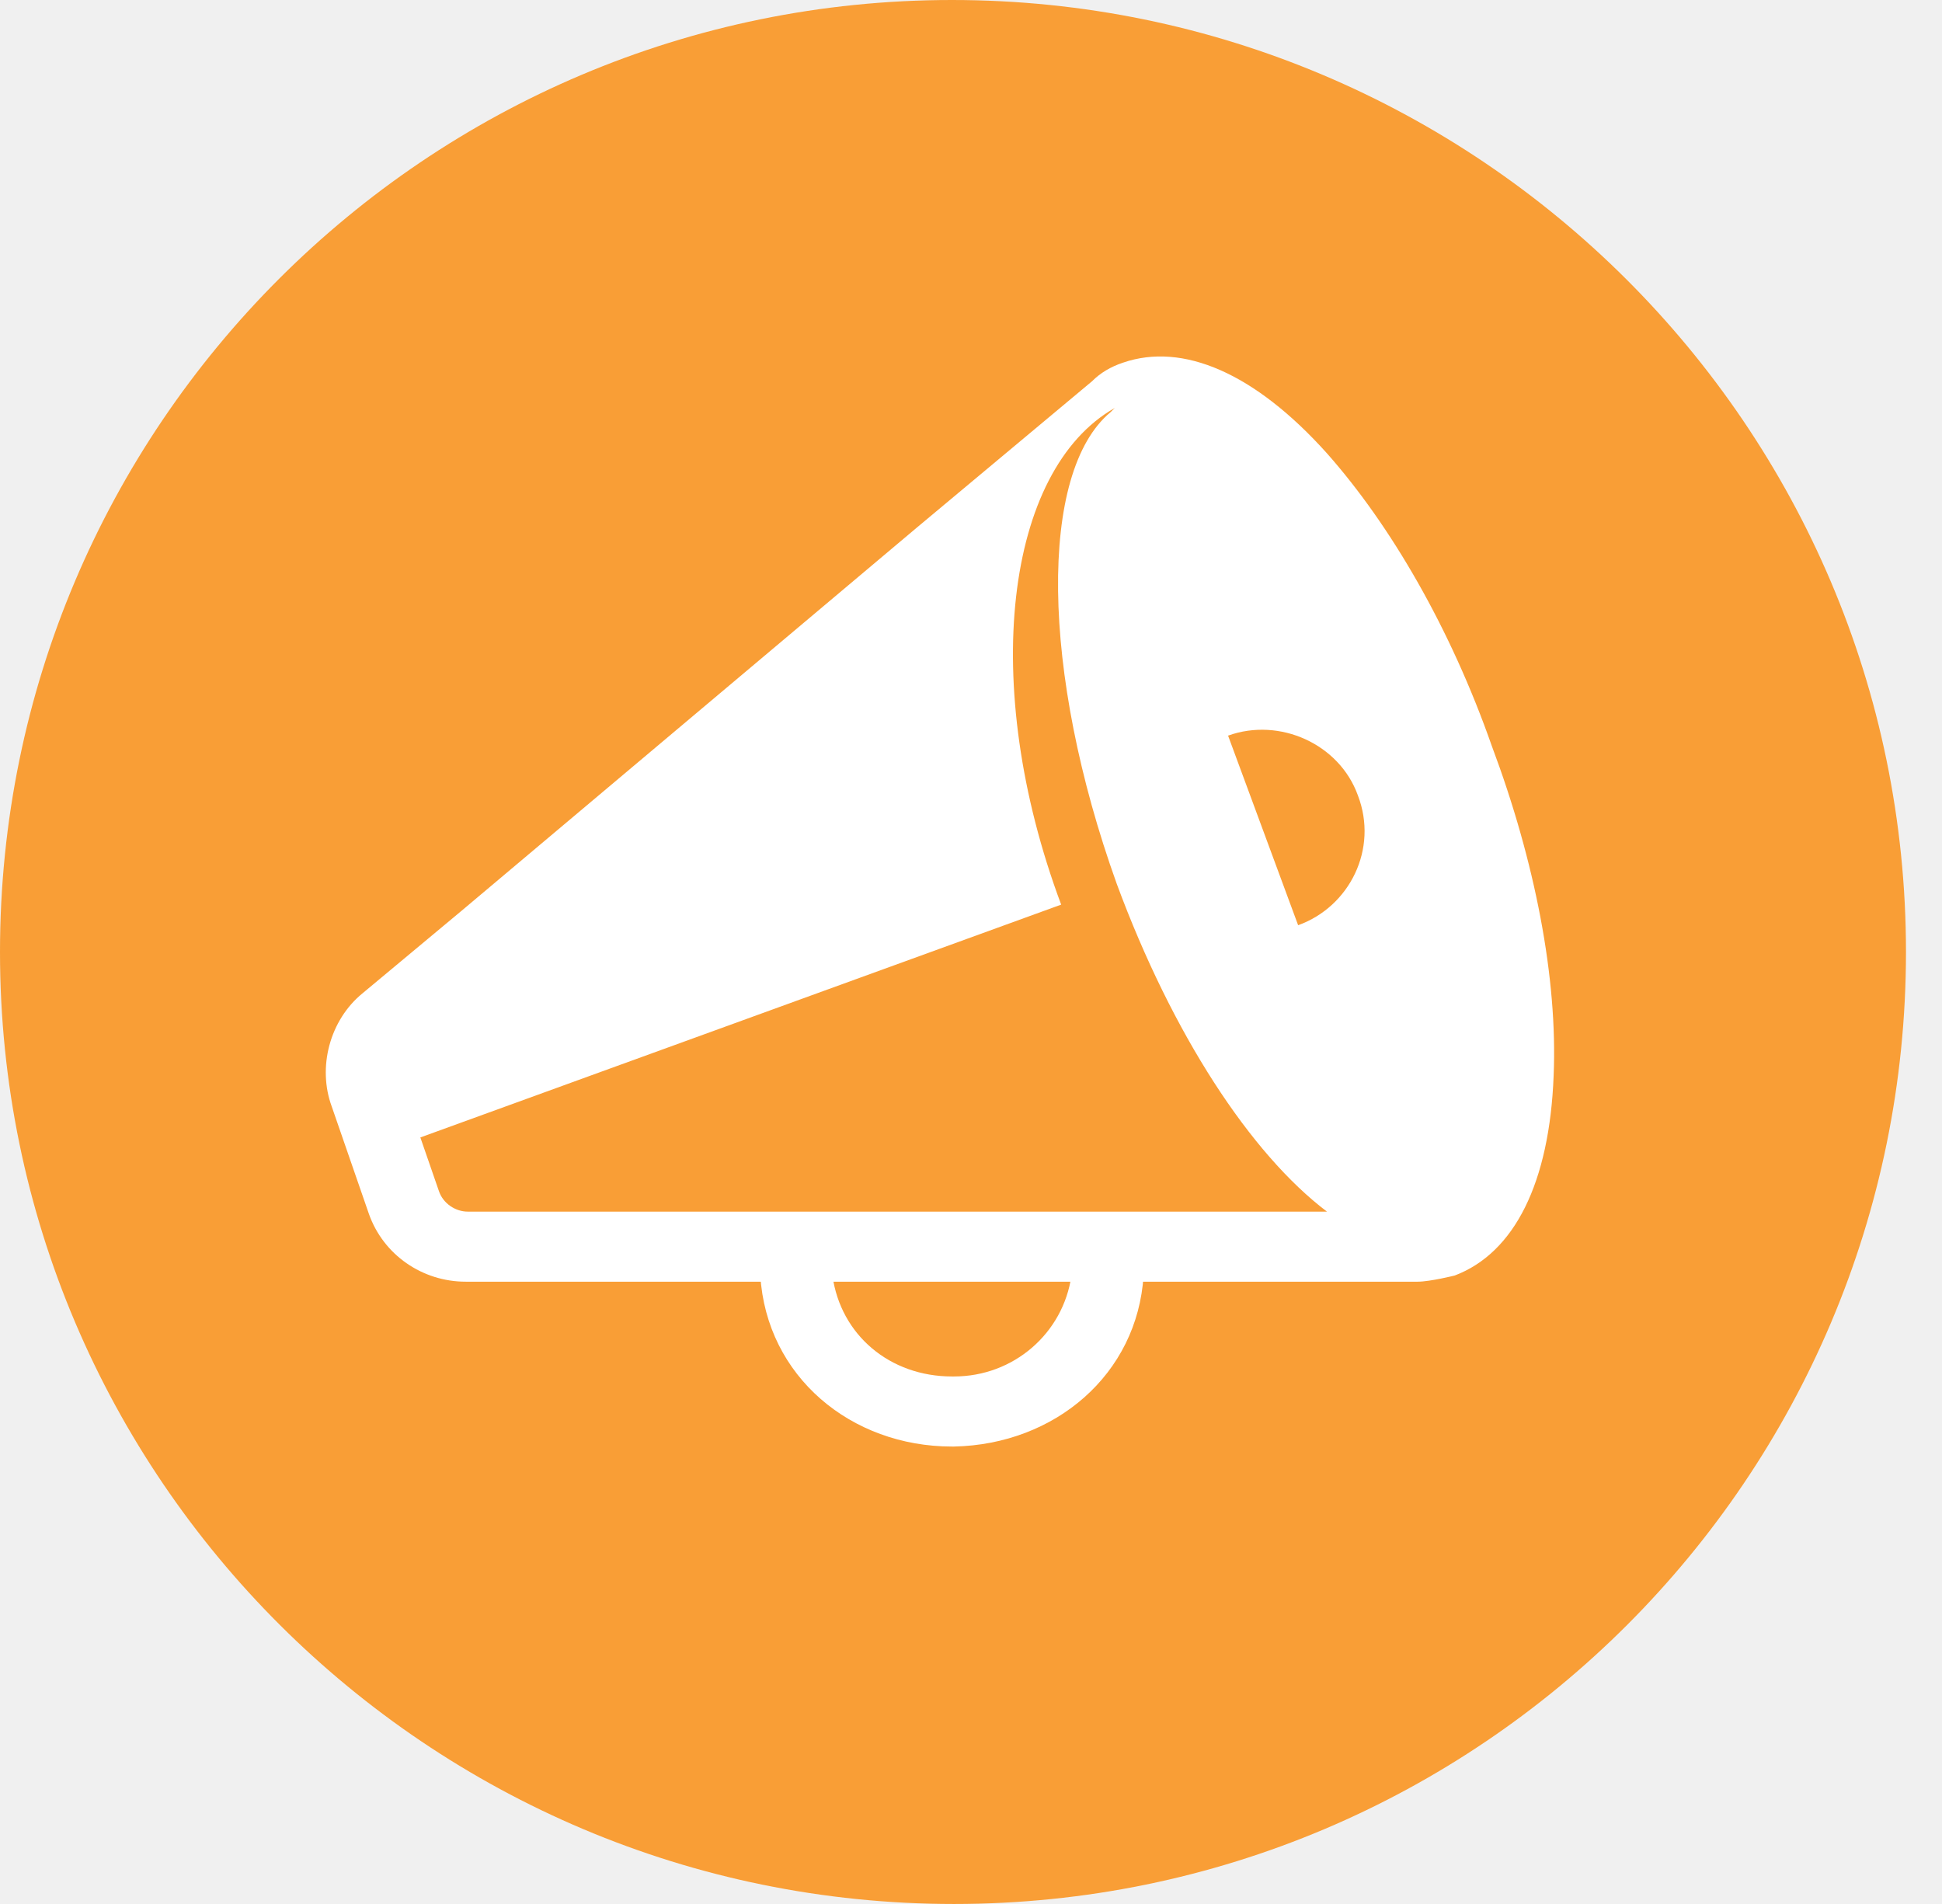
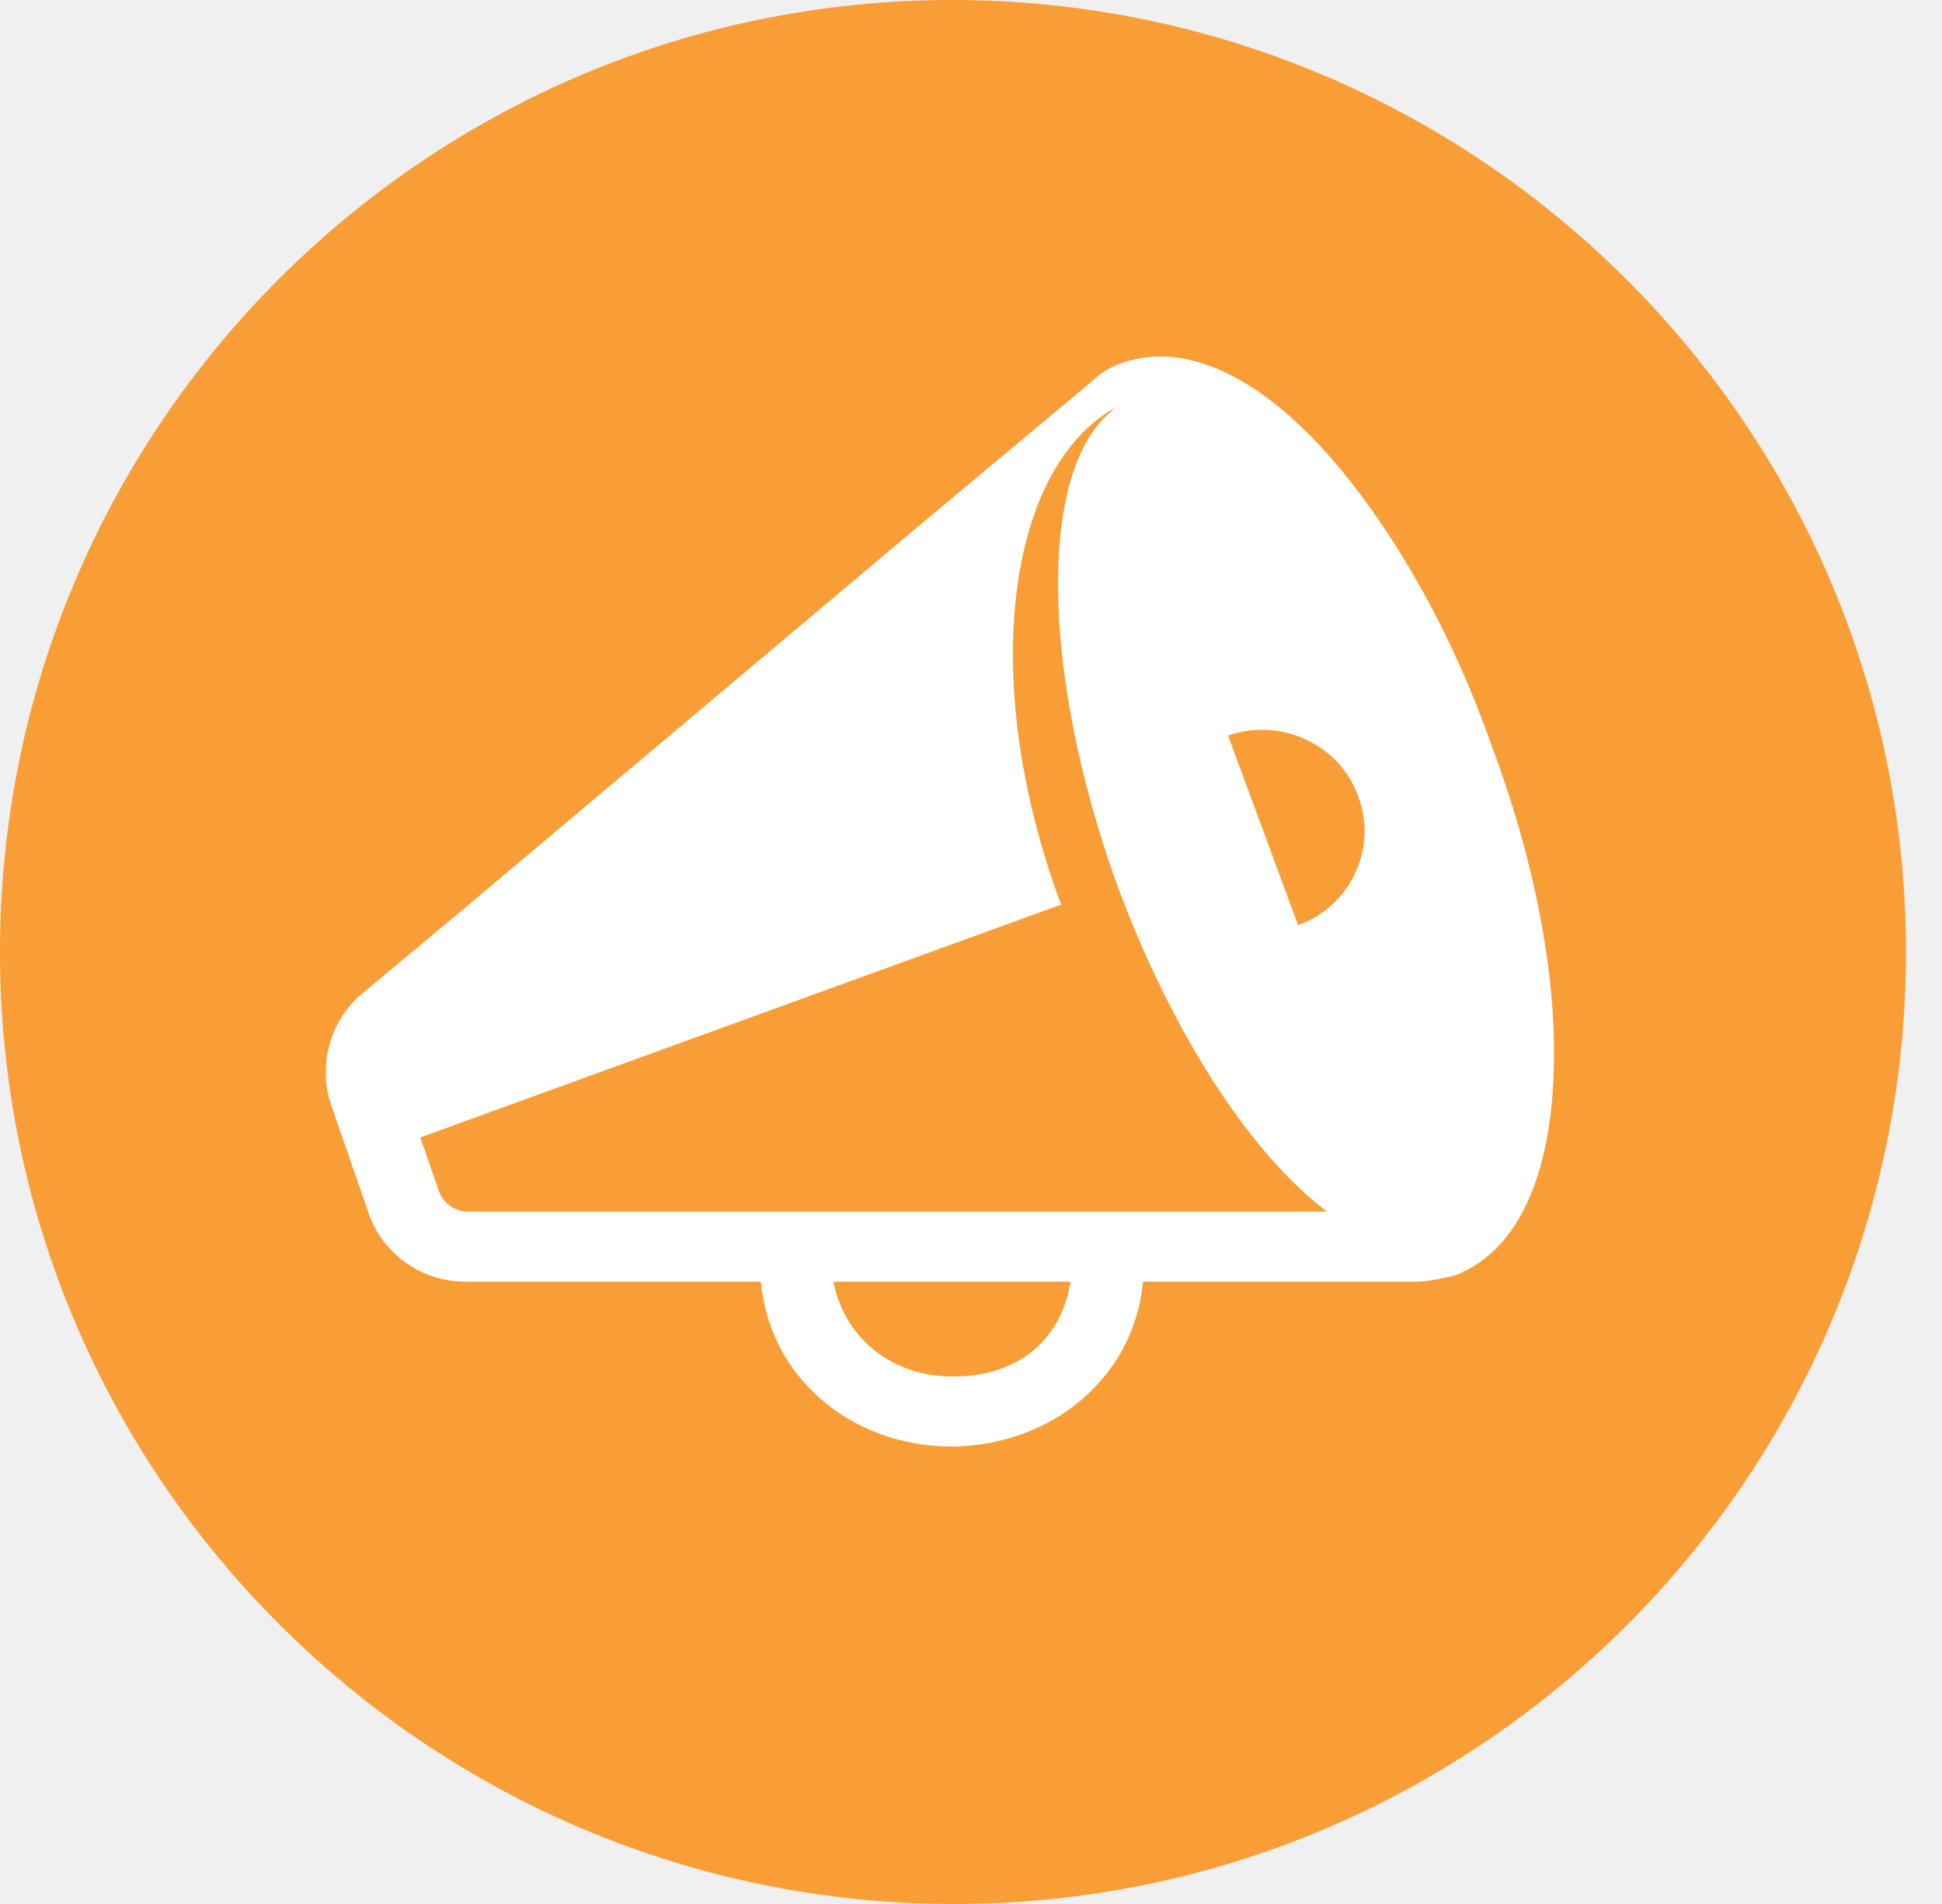
<svg xmlns="http://www.w3.org/2000/svg" width="51" height="50" viewBox="0 0 51 50" fill="none">
-   <path d="M50.054 25C50.054 38.799 38.853 50 25.054 50C11.255 50 0 38.799 0 25C0 11.201 11.201 0 25 0C38.799 0 50.054 11.201 50.054 25Z" fill="#F99E36" />
-   <path d="M34.848 11.905C32.954 9.794 31.06 8.983 29.491 9.524C29.166 9.632 28.896 9.794 28.68 10.011L24.08 13.853L12.121 23.918L9.524 26.082C8.658 26.786 8.333 28.03 8.712 29.058L9.199 30.465L9.686 31.872C10.065 32.955 11.093 33.658 12.229 33.658H37.229C37.554 33.658 38.203 33.496 38.203 33.496C39.773 32.901 40.693 31.061 40.801 28.247C40.909 25.703 40.314 22.619 39.177 19.589C38.095 16.504 36.526 13.799 34.848 11.905ZM34.091 24.297L32.251 19.318C33.604 18.831 35.173 19.535 35.66 20.887C36.201 22.294 35.444 23.81 34.091 24.297ZM29.275 10.714C29.221 10.768 29.221 10.768 29.166 10.823C27.273 12.392 27.327 17.641 29.329 23.214C30.79 27.165 32.846 30.303 34.848 31.818H12.283C11.959 31.818 11.634 31.602 11.526 31.277L11.039 29.87L27.868 23.756C25.703 17.965 26.407 12.338 29.275 10.714Z" fill="white" />
-   <path d="M30.032 33.496C29.87 36.093 27.705 37.933 25.054 37.987H25C22.348 37.987 20.13 36.147 19.967 33.496H21.861C22.078 35.065 23.376 36.147 25 36.147H25.054C26.623 36.147 27.922 35.011 28.138 33.496" fill="white" />
+   <path d="M50.054 25C50.054 38.799 38.853 50 25.054 50 11.255 50 0 38.799 0 25 0 11.201 11.201 0 25 0 38.799 0 50.054 11.201 50.054 25z" fill="#F99E36" />
+   <path d="M34.848 11.905c-1.894-2.11-3.788-2.922-5.357-2.381-.325.108-.596.27-.812.487l-4.6 3.842L12.12 23.918l-2.597 2.164c-.866.704-1.19 1.948-.812 2.976l.487 1.407.487 1.407c.379 1.082 1.407 1.786 2.543 1.786h25c.325 0 .974-.162.974-.162 1.569-.595 2.489-2.435 2.597-5.249.108-2.543-.487-5.627-1.623-8.658-1.082-3.084-2.651-5.79-4.329-7.684zm-.757 12.392l-1.84-4.978c1.353-.487 2.922.216 3.409 1.569.541 1.407-.216 2.922-1.569 3.409zm-4.816-13.582c-.054.054-.054.054-.108.108-1.894 1.569-1.84 6.818.162 12.392 1.461 3.95 3.518 7.088 5.52 8.603H12.283c-.325 0-.65-.216-.758-.541l-.487-1.407 16.829-6.115c-2.164-5.79-1.461-11.417 1.407-13.041z" fill="white" />
+   <path d="M30.032 33.496c-.162 2.597-2.327 4.437-4.978 4.491h-.054c-2.651 0-4.87-1.84-5.032-4.491h1.894c.216 1.569 1.515 2.651 3.138 2.651h.054c1.569 0 2.868-.864 3.084-2.651" fill="white" />
</svg>
